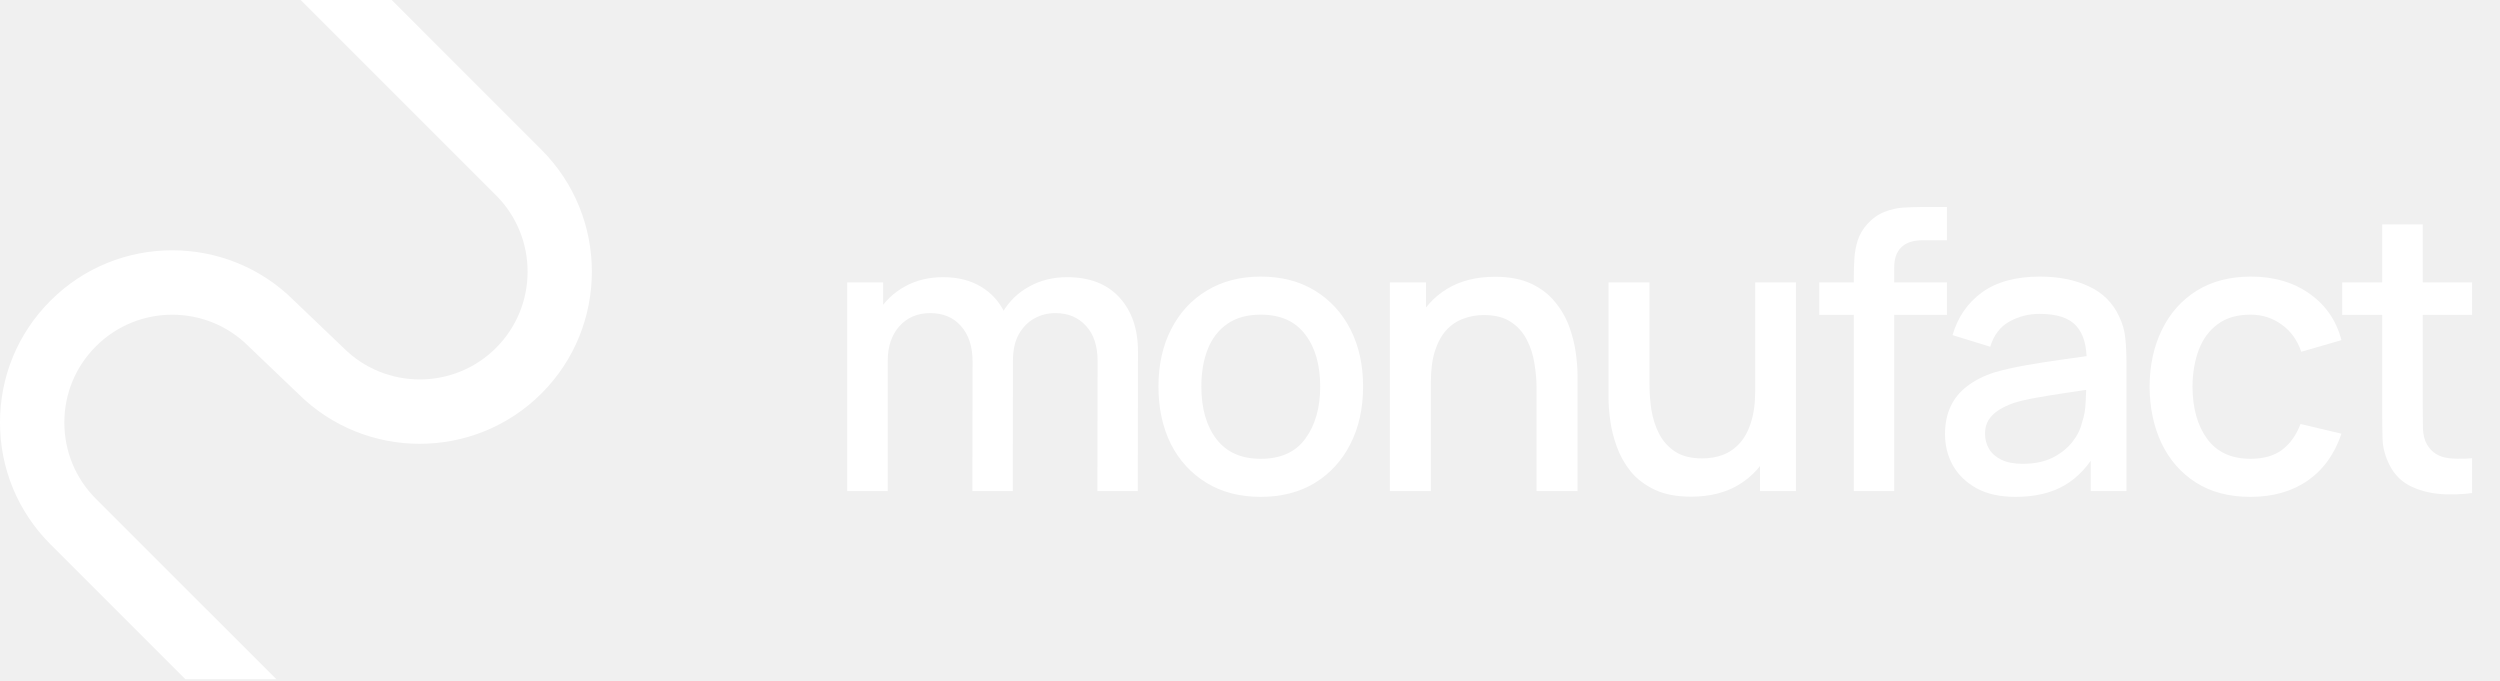
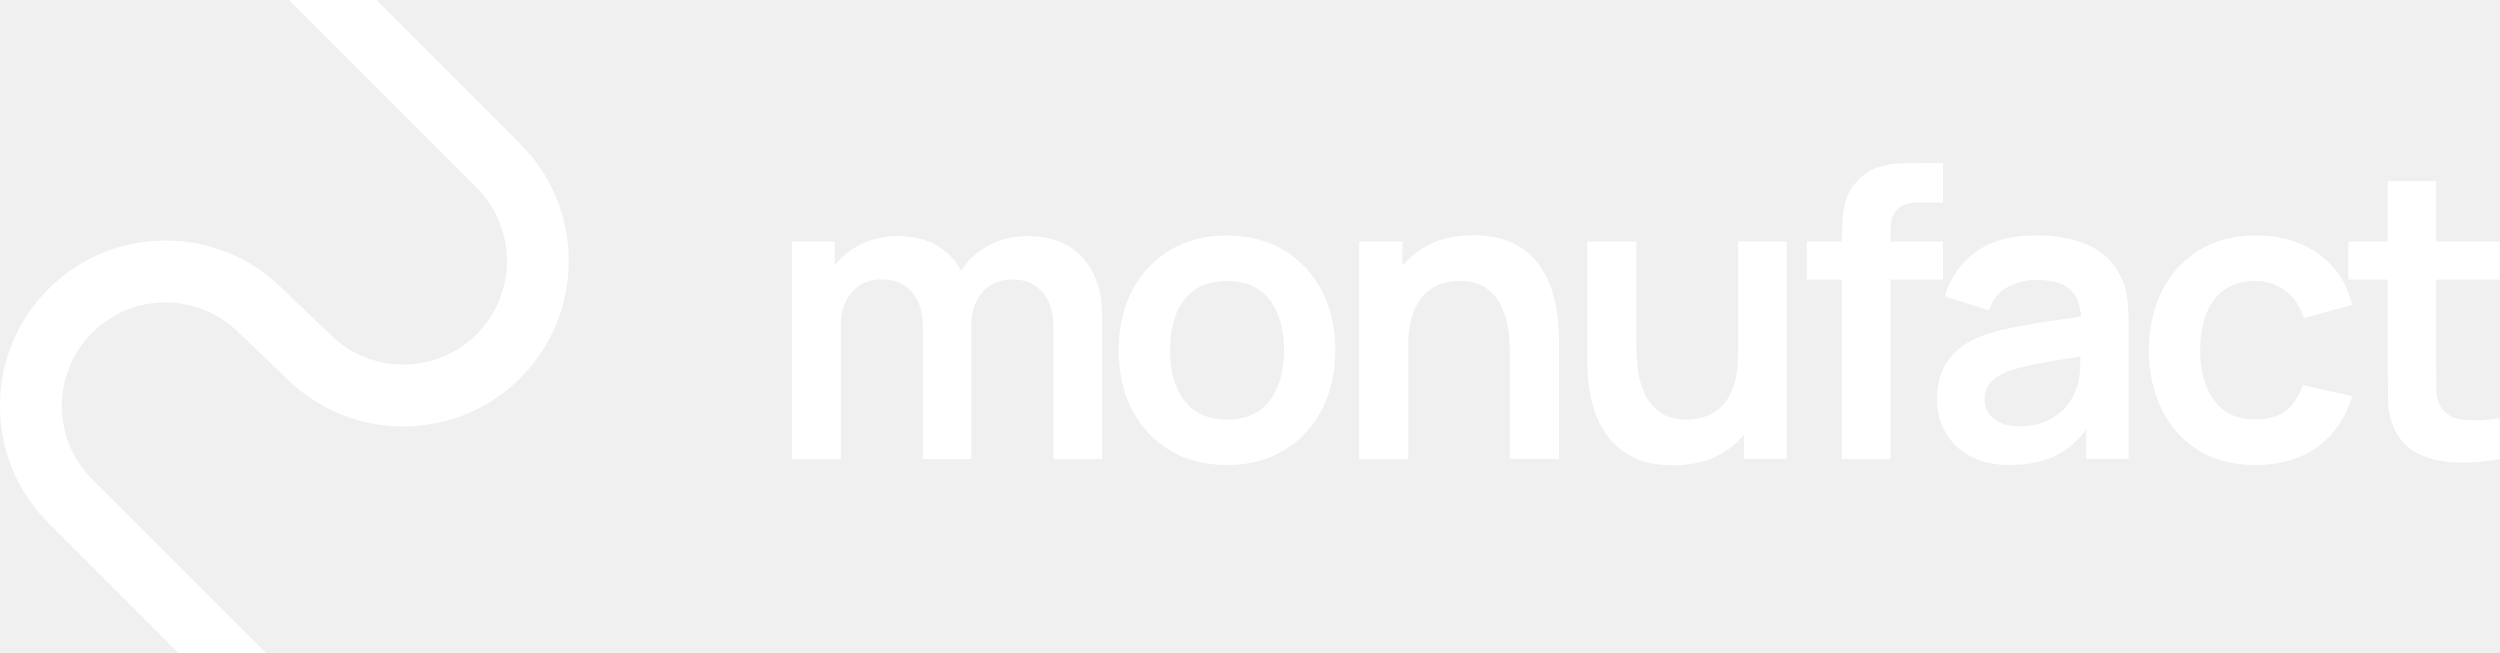
- <svg xmlns="http://www.w3.org/2000/svg" width="448" height="122" viewBox="0 0 448 122" fill="none">
-   <mask id="mask0_2024_384" style="mask-type:luminance" maskUnits="userSpaceOnUse" x="0" y="0" width="443" height="122">
-     <path d="M443 0H0V121.76H443V0Z" fill="white" />
-   </mask>
-   <g mask="url(#mask0_2024_384)">
-     <path d="M70.2 0H53.89L88.89 35C96.43 42.54 96.43 54.81 88.89 62.34C81.36 69.88 69.09 69.88 61.55 62.34L52.61 53.79C40.57 41.85 21.05 41.87 9.05 53.88C3.21 59.71 0 67.46 0 75.71C0 83.96 3.21 91.71 9.04 97.54L33.26 121.76H49.57L17.19 89.39C13.54 85.74 11.53 80.88 11.53 75.72C11.53 70.56 13.54 65.7 17.2 62.05C24.73 54.51 37 54.51 44.54 62.05L44.63 62.14L53.43 70.55C59.44 76.53 67.32 79.53 75.21 79.53C83.1 79.53 91.02 76.52 97.04 70.5C109.07 58.47 109.07 38.88 97.04 26.85L70.2 0Z" fill="white" />
-     <path d="M445.273 88C442.918 88.462 440.61 88.658 438.347 88.588C436.085 88.519 434.065 88.081 432.288 87.273C430.51 86.465 429.171 85.195 428.271 83.464C427.463 81.917 427.024 80.347 426.955 78.754C426.909 77.139 426.886 75.315 426.886 73.284V40.215H434.157V72.937C434.157 74.438 434.169 75.742 434.192 76.85C434.238 77.958 434.481 78.893 434.919 79.655C435.75 81.086 437.066 81.906 438.867 82.113C440.69 82.298 442.826 82.217 445.273 81.871V88ZM419.718 56.42V50.603H445.273V56.42H419.718Z" fill="white" />
-     <path d="M403.28 89.039C399.448 89.039 396.194 88.184 393.516 86.476C390.838 84.768 388.784 82.425 387.352 79.447C385.944 76.469 385.229 73.087 385.205 69.302C385.229 65.446 385.967 62.041 387.422 59.087C388.876 56.109 390.953 53.777 393.654 52.092C396.355 50.407 399.598 49.565 403.384 49.565C407.47 49.565 410.956 50.58 413.841 52.612C416.75 54.643 418.666 57.425 419.589 60.956L412.387 63.034C411.672 60.934 410.494 59.306 408.855 58.152C407.239 56.974 405.381 56.386 403.28 56.386C400.903 56.386 398.952 56.951 397.429 58.083C395.905 59.191 394.774 60.714 394.035 62.653C393.296 64.592 392.916 66.808 392.893 69.302C392.916 73.157 393.793 76.273 395.524 78.651C397.279 81.028 399.864 82.217 403.28 82.217C405.612 82.217 407.493 81.686 408.925 80.624C410.379 79.539 411.487 77.993 412.249 75.984L419.589 77.716C418.366 81.363 416.346 84.168 413.53 86.13C410.714 88.069 407.297 89.039 403.28 89.039Z" fill="white" />
-     <path d="M361.186 89.039C358.416 89.039 356.096 88.531 354.226 87.515C352.356 86.476 350.937 85.114 349.967 83.429C349.021 81.721 348.547 79.851 348.547 77.82C348.547 75.927 348.882 74.265 349.552 72.833C350.221 71.402 351.214 70.19 352.529 69.198C353.845 68.182 355.461 67.362 357.377 66.739C359.039 66.254 360.921 65.827 363.021 65.458C365.122 65.089 367.326 64.742 369.635 64.419C371.966 64.096 374.275 63.773 376.56 63.45L373.929 64.904C373.975 61.972 373.351 59.802 372.059 58.394C370.789 56.963 368.596 56.247 365.48 56.247C363.518 56.247 361.717 56.709 360.078 57.632C358.439 58.533 357.296 60.033 356.65 62.134L349.898 60.056C350.821 56.847 352.576 54.297 355.161 52.404C357.77 50.511 361.232 49.565 365.549 49.565C368.896 49.565 371.805 50.142 374.275 51.296C376.768 52.427 378.592 54.227 379.746 56.697C380.346 57.921 380.715 59.214 380.854 60.576C380.992 61.938 381.062 63.404 381.062 64.973V88H374.656V79.447L375.902 80.555C374.356 83.418 372.382 85.553 369.981 86.961C367.603 88.346 364.672 89.039 361.186 89.039ZM362.467 83.118C364.522 83.118 366.288 82.76 367.765 82.044C369.242 81.305 370.431 80.37 371.332 79.239C372.232 78.108 372.82 76.931 373.098 75.707C373.49 74.599 373.709 73.353 373.755 71.968C373.825 70.583 373.859 69.475 373.859 68.644L376.214 69.509C373.929 69.856 371.851 70.167 369.981 70.444C368.111 70.721 366.415 70.998 364.891 71.275C363.391 71.529 362.052 71.841 360.874 72.21C359.882 72.556 358.993 72.972 358.208 73.457C357.446 73.942 356.835 74.53 356.373 75.223C355.934 75.915 355.715 76.758 355.715 77.75C355.715 78.72 355.957 79.62 356.442 80.451C356.927 81.259 357.666 81.906 358.658 82.39C359.651 82.875 360.921 83.118 362.467 83.118Z" fill="white" />
-     <path d="M332.206 88V49.288C332.206 48.341 332.241 47.337 332.31 46.275C332.379 45.19 332.575 44.128 332.898 43.09C333.245 42.028 333.81 41.058 334.595 40.181C335.542 39.142 336.58 38.403 337.712 37.965C338.843 37.526 339.962 37.272 341.07 37.203C342.201 37.134 343.24 37.099 344.187 37.099H348.896V43.055H344.533C342.825 43.055 341.544 43.482 340.689 44.336C339.858 45.167 339.443 46.356 339.443 47.903V88H332.206ZM326.008 56.421V50.603H348.896V56.421H326.008Z" fill="white" />
-     <path d="M303.034 89.004C300.449 89.004 298.279 88.589 296.525 87.758C294.77 86.927 293.339 85.842 292.231 84.503C291.146 83.141 290.315 81.663 289.738 80.071C289.161 78.478 288.768 76.92 288.56 75.396C288.353 73.873 288.249 72.534 288.249 71.379V50.603H295.59V68.99C295.59 70.445 295.705 71.945 295.936 73.492C296.19 75.015 296.651 76.435 297.321 77.751C298.013 79.066 298.971 80.128 300.195 80.936C301.441 81.744 303.057 82.148 305.043 82.148C306.335 82.148 307.559 81.94 308.713 81.525C309.867 81.086 310.871 80.394 311.725 79.447C312.603 78.501 313.284 77.254 313.768 75.708C314.276 74.161 314.53 72.28 314.53 70.064L319.032 71.76C319.032 75.154 318.397 78.155 317.127 80.763C315.858 83.349 314.034 85.368 311.656 86.823C309.279 88.277 306.405 89.004 303.034 89.004ZM315.396 88V77.197H314.53V50.603H321.836V88H315.396Z" fill="white" />
-     <path d="M275.352 88V69.613C275.352 68.159 275.225 66.67 274.971 65.146C274.74 63.6 274.278 62.169 273.586 60.853C272.916 59.537 271.958 58.475 270.712 57.667C269.488 56.859 267.884 56.455 265.899 56.455C264.606 56.455 263.382 56.675 262.228 57.113C261.074 57.529 260.058 58.21 259.181 59.156C258.327 60.102 257.646 61.349 257.138 62.896C256.653 64.442 256.411 66.324 256.411 68.54L251.909 66.843C251.909 63.45 252.544 60.46 253.814 57.875C255.084 55.266 256.907 53.235 259.285 51.781C261.663 50.326 264.537 49.599 267.907 49.599C270.492 49.599 272.662 50.015 274.417 50.846C276.171 51.677 277.591 52.773 278.676 54.135C279.784 55.474 280.626 56.94 281.203 58.533C281.78 60.126 282.173 61.684 282.381 63.207C282.588 64.731 282.692 66.07 282.692 67.224V88H275.352ZM249.07 88V50.603H255.545V61.407H256.411V88H249.07Z" fill="white" />
-     <path d="M225.914 89.039C222.174 89.039 218.931 88.196 216.184 86.511C213.437 84.826 211.313 82.506 209.812 79.551C208.335 76.573 207.596 73.145 207.596 69.267C207.596 65.366 208.358 61.938 209.882 58.983C211.405 56.005 213.54 53.697 216.287 52.058C219.034 50.395 222.243 49.565 225.914 49.565C229.653 49.565 232.897 50.407 235.644 52.092C238.391 53.777 240.514 56.097 242.015 59.052C243.515 62.007 244.266 65.412 244.266 69.267C244.266 73.168 243.504 76.608 241.98 79.586C240.48 82.54 238.356 84.86 235.609 86.546C232.862 88.207 229.63 89.039 225.914 89.039ZM225.914 82.217C229.492 82.217 232.158 81.017 233.912 78.616C235.69 76.192 236.579 73.076 236.579 69.267C236.579 65.366 235.678 62.249 233.878 59.918C232.1 57.563 229.445 56.386 225.914 56.386C223.49 56.386 221.493 56.94 219.923 58.048C218.353 59.133 217.188 60.645 216.426 62.584C215.664 64.5 215.283 66.728 215.283 69.267C215.283 73.191 216.184 76.331 217.984 78.685C219.785 81.04 222.428 82.217 225.914 82.217Z" fill="white" />
-     <path d="M196.654 88L196.689 64.696C196.689 61.995 195.996 59.895 194.611 58.394C193.226 56.871 191.403 56.109 189.14 56.109C187.755 56.109 186.486 56.432 185.331 57.078C184.2 57.702 183.277 58.648 182.561 59.918C181.869 61.164 181.523 62.734 181.523 64.627L178.025 62.861C177.979 60.23 178.533 57.921 179.687 55.936C180.865 53.951 182.457 52.416 184.466 51.331C186.474 50.222 188.725 49.669 191.218 49.669C195.258 49.669 198.386 50.88 200.602 53.304C202.818 55.728 203.926 58.948 203.926 62.965L203.891 88H196.654ZM151.813 88V50.603H158.254V61.407H159.085V88H151.813ZM174.251 88L174.286 64.835C174.286 62.111 173.593 59.976 172.208 58.429C170.846 56.882 169.011 56.109 166.702 56.109C164.417 56.109 162.57 56.894 161.162 58.464C159.777 60.033 159.085 62.088 159.085 64.627L155.622 62.411C155.622 59.964 156.211 57.783 157.388 55.867C158.565 53.951 160.158 52.439 162.166 51.331C164.175 50.222 166.449 49.669 168.988 49.669C171.643 49.669 173.905 50.234 175.775 51.365C177.644 52.473 179.064 54.031 180.034 56.04C181.026 58.048 181.523 60.38 181.523 63.034L181.488 88H174.251Z" fill="white" />
+ <svg xmlns="http://www.w3.org/2000/svg" id="Layer_1" version="1.1" viewBox="0 0 466.22 121.76">
+   <defs>
+     <style>
+       .st0 {
+         fill: #fff;
+       }
+     </style>
+   </defs>
+   <path class="st0" d="M70.2,0h-16.31l35,35c7.54,7.54,7.54,19.81,0,27.34-7.53,7.54-19.8,7.54-27.34,0l-8.94-8.55c-12.04-11.94-31.56-11.92-43.56.09C3.21,59.71,0,67.46,0,75.71s3.21,16,9.04,21.83l24.22,24.22h16.31l-32.38-32.37c-3.65-3.65-5.66-8.51-5.66-13.67s2.01-10.02,5.67-13.67c7.53-7.54,19.8-7.54,27.34,0l.09.09,8.8,8.41c6.01,5.98,13.89,8.98,21.78,8.98s15.81-3.01,21.83-9.03c12.03-12.03,12.03-31.62,0-43.65L70.2,0Z" />
+   <g class="st0">
+     <path d="M147.68,85.6v-40.55h8v12.58h1.13v27.98h-9.12ZM172.12,85.6v-24.52c0-2.83-.69-5.03-2.06-6.61-1.38-1.58-3.25-2.37-5.63-2.37s-4.15.79-5.54,2.37c-1.39,1.58-2.08,3.63-2.08,6.16l-4.06-2.7c0-2.63.65-4.99,1.95-7.1,1.3-2.1,3.06-3.76,5.28-4.98,2.22-1.21,4.7-1.82,7.45-1.82,3.03,0,5.56.65,7.6,1.93,2.04,1.29,3.57,3.04,4.58,5.26,1.01,2.22,1.52,4.71,1.52,7.49v26.89h-9.01ZM196.46,85.6v-24.63c0-2.78-.69-4.95-2.07-6.51-1.38-1.56-3.24-2.35-5.59-2.35-1.45,0-2.75.33-3.91,1-1.15.66-2.07,1.64-2.74,2.93-.68,1.29-1.01,2.82-1.01,4.6l-4.02-2.37c-.03-2.8.61-5.28,1.9-7.42,1.29-2.14,3.04-3.81,5.24-5.01,2.2-1.2,4.66-1.8,7.36-1.8,4.48,0,7.92,1.35,10.31,4.04,2.39,2.69,3.59,6.23,3.59,10.61v26.92h-9.05Z" />
+     <path d="M228.79,86.72c-4.06,0-7.6-.92-10.63-2.74-3.03-1.83-5.38-4.35-7.04-7.57-1.67-3.22-2.5-6.92-2.5-11.1s.85-7.99,2.55-11.19c1.7-3.2,4.07-5.71,7.1-7.51,3.03-1.8,6.53-2.7,10.51-2.7s7.63.91,10.66,2.74c3.03,1.83,5.38,4.35,7.06,7.57,1.68,3.22,2.52,6.92,2.52,11.1s-.85,7.92-2.54,11.13-4.05,5.73-7.08,7.55c-3.03,1.81-6.57,2.72-10.63,2.72ZM228.79,78.24c3.6,0,6.28-1.2,8.04-3.6,1.75-2.4,2.63-5.51,2.63-9.31s-.89-7.07-2.67-9.41c-1.78-2.34-4.44-3.51-8-3.51-2.43,0-4.43.54-5.99,1.63-1.56,1.09-2.72,2.6-3.47,4.54-.75,1.94-1.13,4.19-1.13,6.74,0,3.93.89,7.07,2.69,9.41,1.79,2.34,4.42,3.51,7.9,3.51Z" />
+     <path d="M253.46,85.6v-40.55h8.07v12.58h1.09v27.98h-9.16ZM281.58,85.6v-19.53c0-1.28-.09-2.69-.26-4.24-.18-1.55-.58-3.05-1.22-4.49s-1.59-2.62-2.85-3.55c-1.26-.93-2.97-1.39-5.13-1.39-1.15,0-2.29.19-3.42.56-1.13.38-2.15,1.02-3.06,1.93-.91.91-1.65,2.17-2.2,3.76-.55,1.59-.83,3.62-.83,6.1l-5.37-2.29c0-3.46.67-6.58,2.01-9.39,1.34-2.8,3.31-5.04,5.91-6.7,2.6-1.66,5.81-2.5,9.61-2.5,3,0,5.48.5,7.44,1.5,1.95,1,3.5,2.28,4.66,3.83,1.15,1.55,2,3.2,2.55,4.96.55,1.75.91,3.41,1.07,4.98s.24,2.83.24,3.81v22.64h-9.16Z" />
+     <path d="M311.96,86.76c-3,0-5.48-.5-7.43-1.5-1.95-1-3.5-2.28-4.66-3.83-1.15-1.55-2-3.2-2.55-4.96-.55-1.75-.91-3.41-1.07-4.98-.16-1.56-.24-2.83-.24-3.81v-22.64h9.16v19.53c0,1.25.09,2.66.26,4.22.17,1.56.58,3.07,1.22,4.51.64,1.44,1.59,2.62,2.85,3.55,1.26.93,2.97,1.39,5.12,1.39,1.15,0,2.29-.19,3.42-.56,1.13-.38,2.15-1.02,3.06-1.93.91-.91,1.65-2.17,2.2-3.77.55-1.6.83-3.63.83-6.08l5.37,2.29c0,3.46-.67,6.58-2.01,9.39-1.34,2.8-3.31,5.04-5.91,6.7-2.6,1.66-5.81,2.5-9.61,2.5ZM325.22,85.6v-12.58h-1.09v-27.98h9.09v40.55h-8Z" />
+     <path d="M336.97,52.14v-7.1h25.38v7.1h-25.38ZM343.5,85.6v-41.19c0-1.03.04-2.16.11-3.4.08-1.24.29-2.47.64-3.7.35-1.23.99-2.34,1.92-3.34,1.15-1.28,2.4-2.16,3.74-2.65,1.34-.49,2.66-.76,3.96-.83,1.3-.06,2.44-.09,3.42-.09h5.07v7.36h-4.69c-1.73,0-3.01.43-3.85,1.3-.84.86-1.26,2-1.26,3.4v43.15h-9.05Z" />
+     <path d="M374.82,86.72c-2.93,0-5.41-.56-7.44-1.67-2.03-1.11-3.56-2.6-4.6-4.45-1.04-1.85-1.56-3.89-1.56-6.12,0-1.95.33-3.71.98-5.28.65-1.56,1.65-2.92,3-4.06,1.35-1.14,3.1-2.07,5.26-2.8,1.63-.53,3.54-1,5.73-1.43s4.57-.82,7.13-1.18,5.25-.76,8.05-1.18l-3.23,1.84c.03-2.8-.6-4.87-1.88-6.2-1.28-1.33-3.43-1.99-6.46-1.99-1.83,0-3.59.43-5.29,1.28-1.7.85-2.89,2.32-3.57,4.39l-8.26-2.59c1-3.43,2.91-6.18,5.73-8.26,2.82-2.08,6.61-3.12,11.4-3.12,3.6,0,6.78.59,9.52,1.77,2.74,1.18,4.77,3.1,6.1,5.78.73,1.43,1.16,2.89,1.31,4.37.15,1.49.23,3.11.23,4.86v24.9h-7.92v-8.79l1.31,1.43c-1.83,2.93-3.96,5.08-6.4,6.44-2.44,1.36-5.49,2.05-9.14,2.05ZM376.62,79.51c2.05,0,3.8-.36,5.26-1.09,1.45-.73,2.61-1.62,3.47-2.67.86-1.05,1.45-2.04,1.75-2.97.47-1.15.74-2.47.81-3.96.06-1.49.09-2.7.09-3.62l2.78.83c-2.73.43-5.07.8-7.02,1.13-1.95.33-3.63.63-5.03.92-1.4.29-2.64.61-3.72.96-1.05.38-1.94.81-2.67,1.31-.73.5-1.28,1.08-1.67,1.73-.39.65-.58,1.42-.58,2.29,0,1,.25,1.88.75,2.65.5.76,1.23,1.37,2.2,1.82.96.45,2.16.68,3.59.68Z" />
+     <path d="M420.59,86.72c-4.18,0-7.75-.93-10.7-2.8-2.95-1.87-5.21-4.41-6.78-7.64s-2.36-6.88-2.38-10.96c.02-4.16.84-7.84,2.46-11.06,1.61-3.22,3.91-5.75,6.89-7.59,2.98-1.84,6.52-2.76,10.63-2.76,4.61,0,8.5,1.16,11.7,3.47,3.19,2.32,5.28,5.48,6.25,9.48l-9.01,2.44c-.7-2.18-1.87-3.87-3.49-5.09s-3.48-1.82-5.56-1.82c-2.35,0-4.29.56-5.82,1.67-1.53,1.11-2.65,2.65-3.38,4.6-.73,1.95-1.09,4.17-1.09,6.65,0,3.86.86,6.97,2.59,9.35,1.73,2.38,4.29,3.57,7.7,3.57,2.4,0,4.3-.55,5.69-1.65s2.43-2.69,3.14-4.77l9.24,2.07c-1.25,4.13-3.44,7.3-6.57,9.52-3.13,2.21-6.96,3.32-11.49,3.32Z" />
+     <path d="M437.94,52.14v-7.1h28.28v7.1h-28.28ZM466.22,85.6c-2.68.5-5.3.72-7.87.66-2.57-.06-4.86-.54-6.89-1.43-2.03-.89-3.57-2.3-4.62-4.22-.93-1.75-1.41-3.54-1.46-5.37-.05-1.83-.08-3.89-.08-6.2v-35.26h9.01v34.73c0,1.63.02,3.05.06,4.28.04,1.23.29,2.23.77,3,.9,1.5,2.34,2.34,4.32,2.52,1.98.18,4.23.08,6.76-.3v7.58Z" />
  </g>
</svg>
